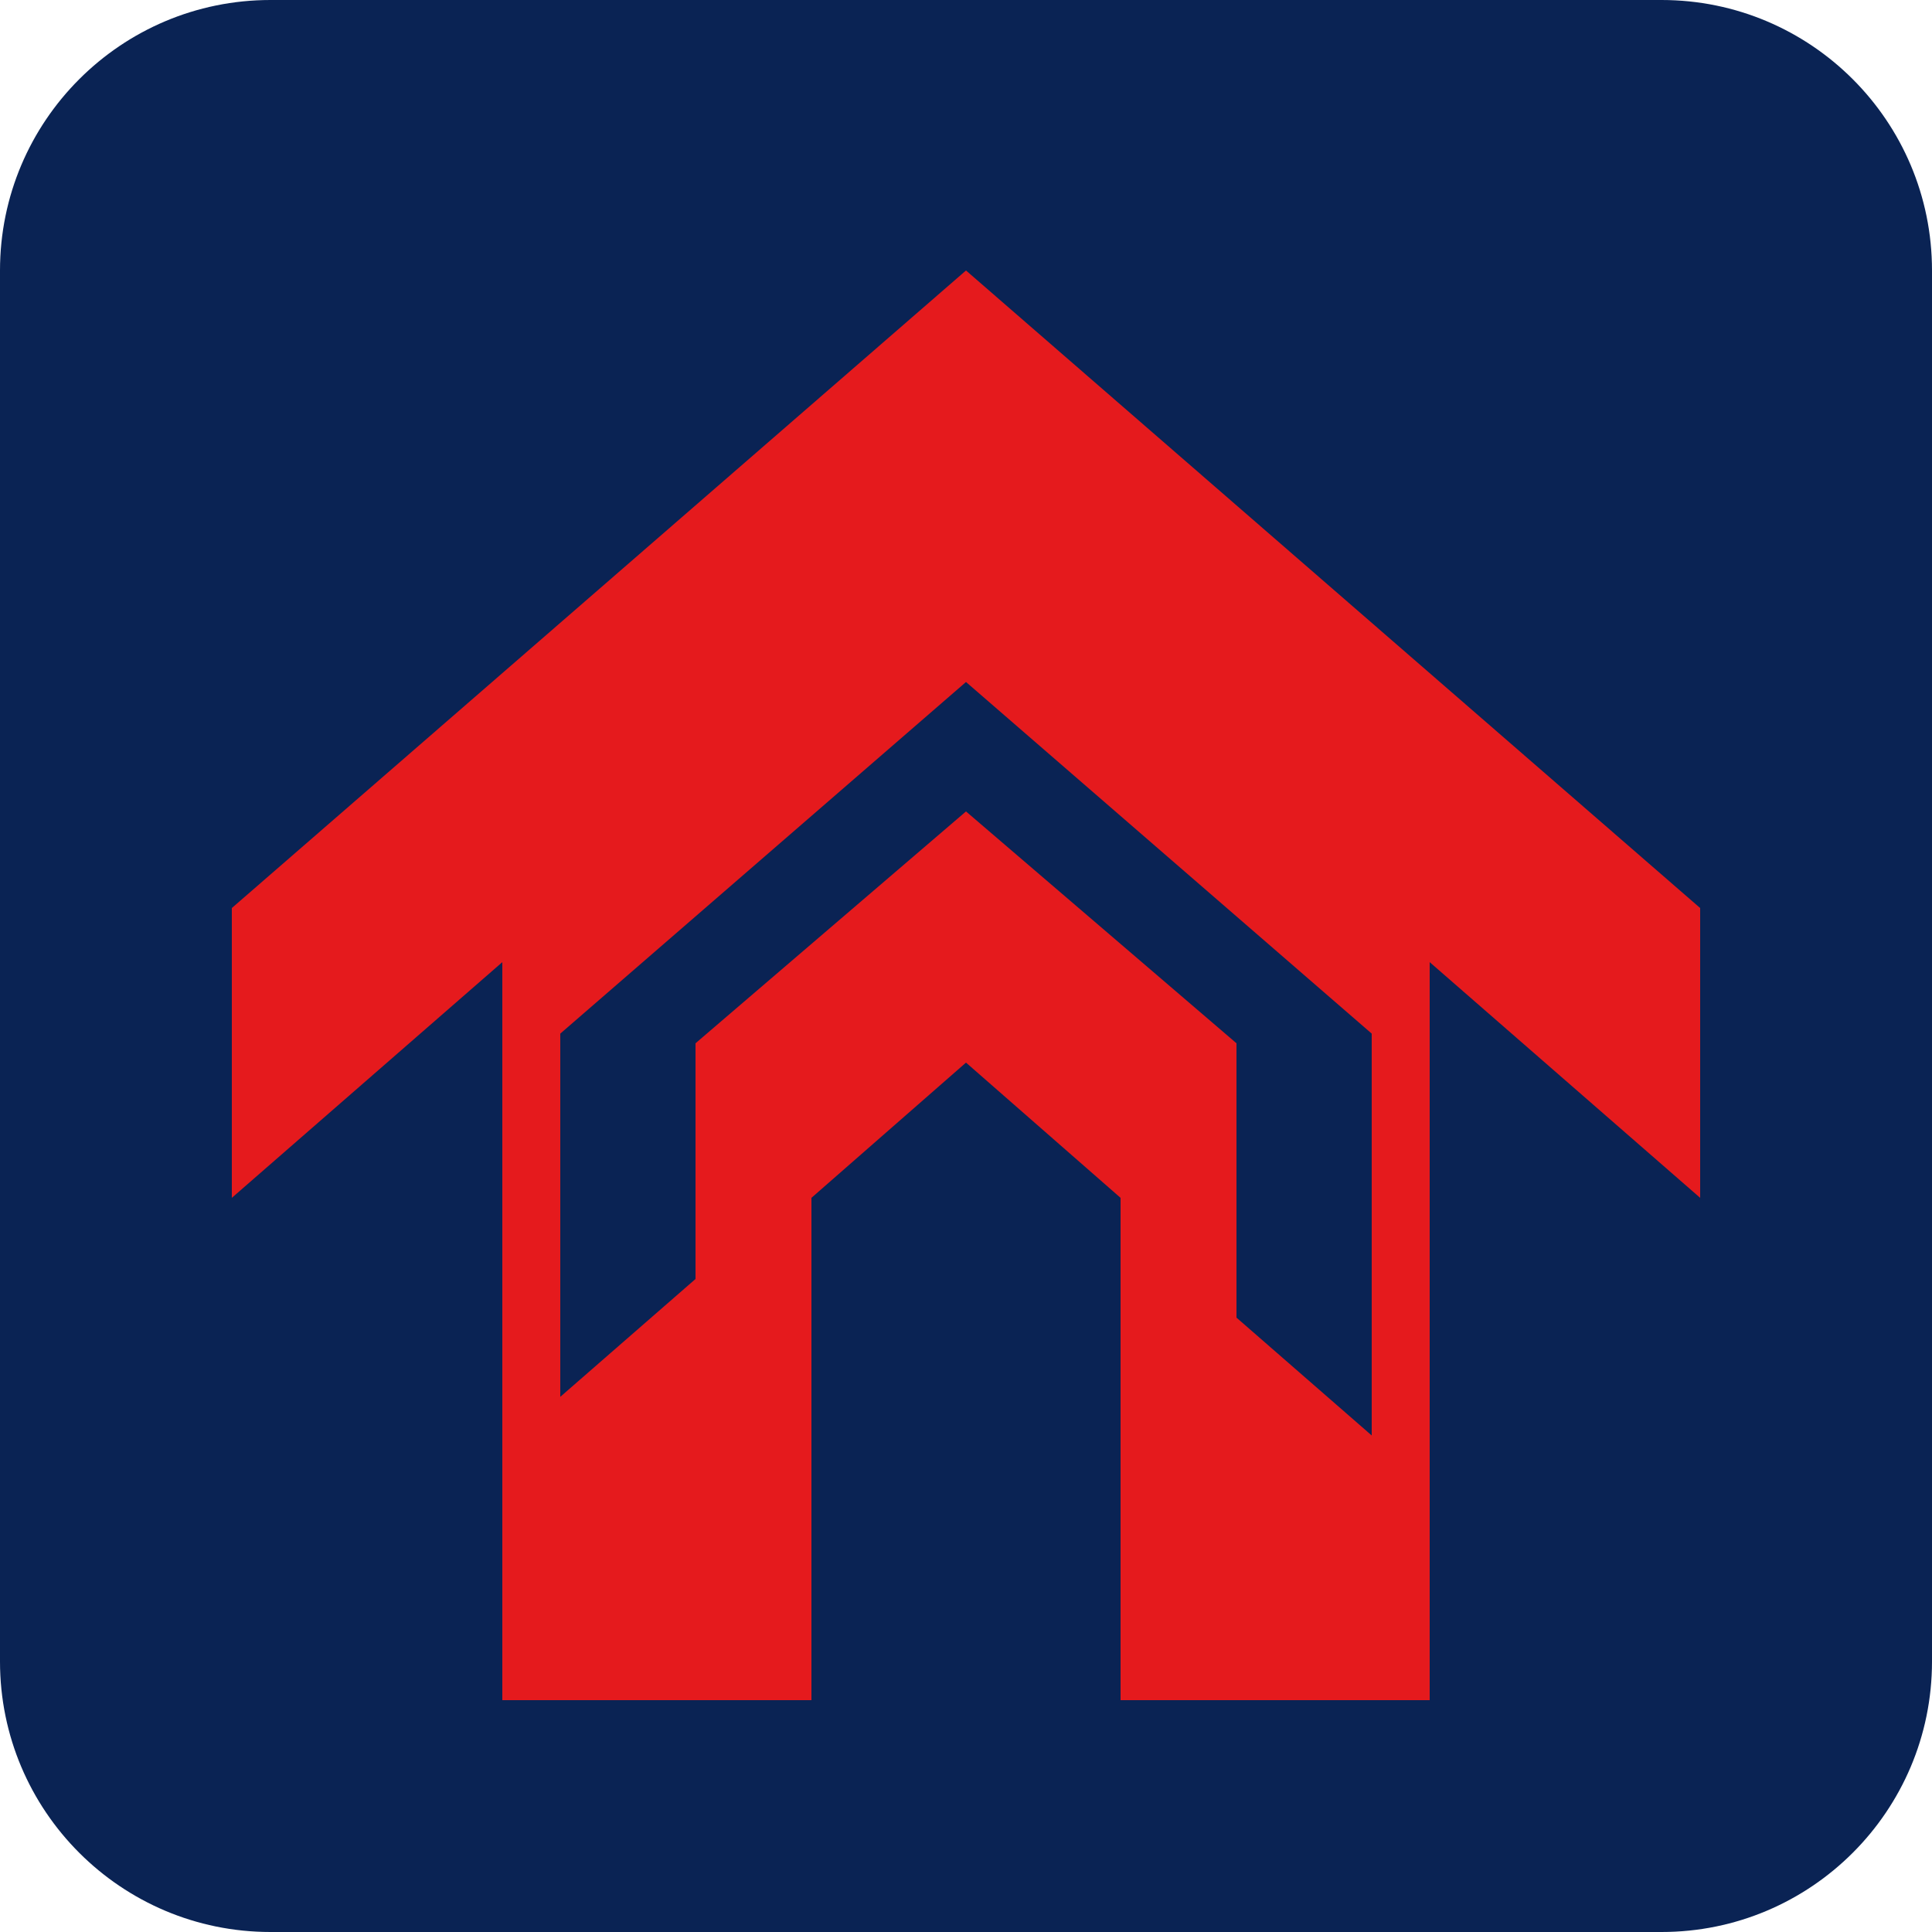
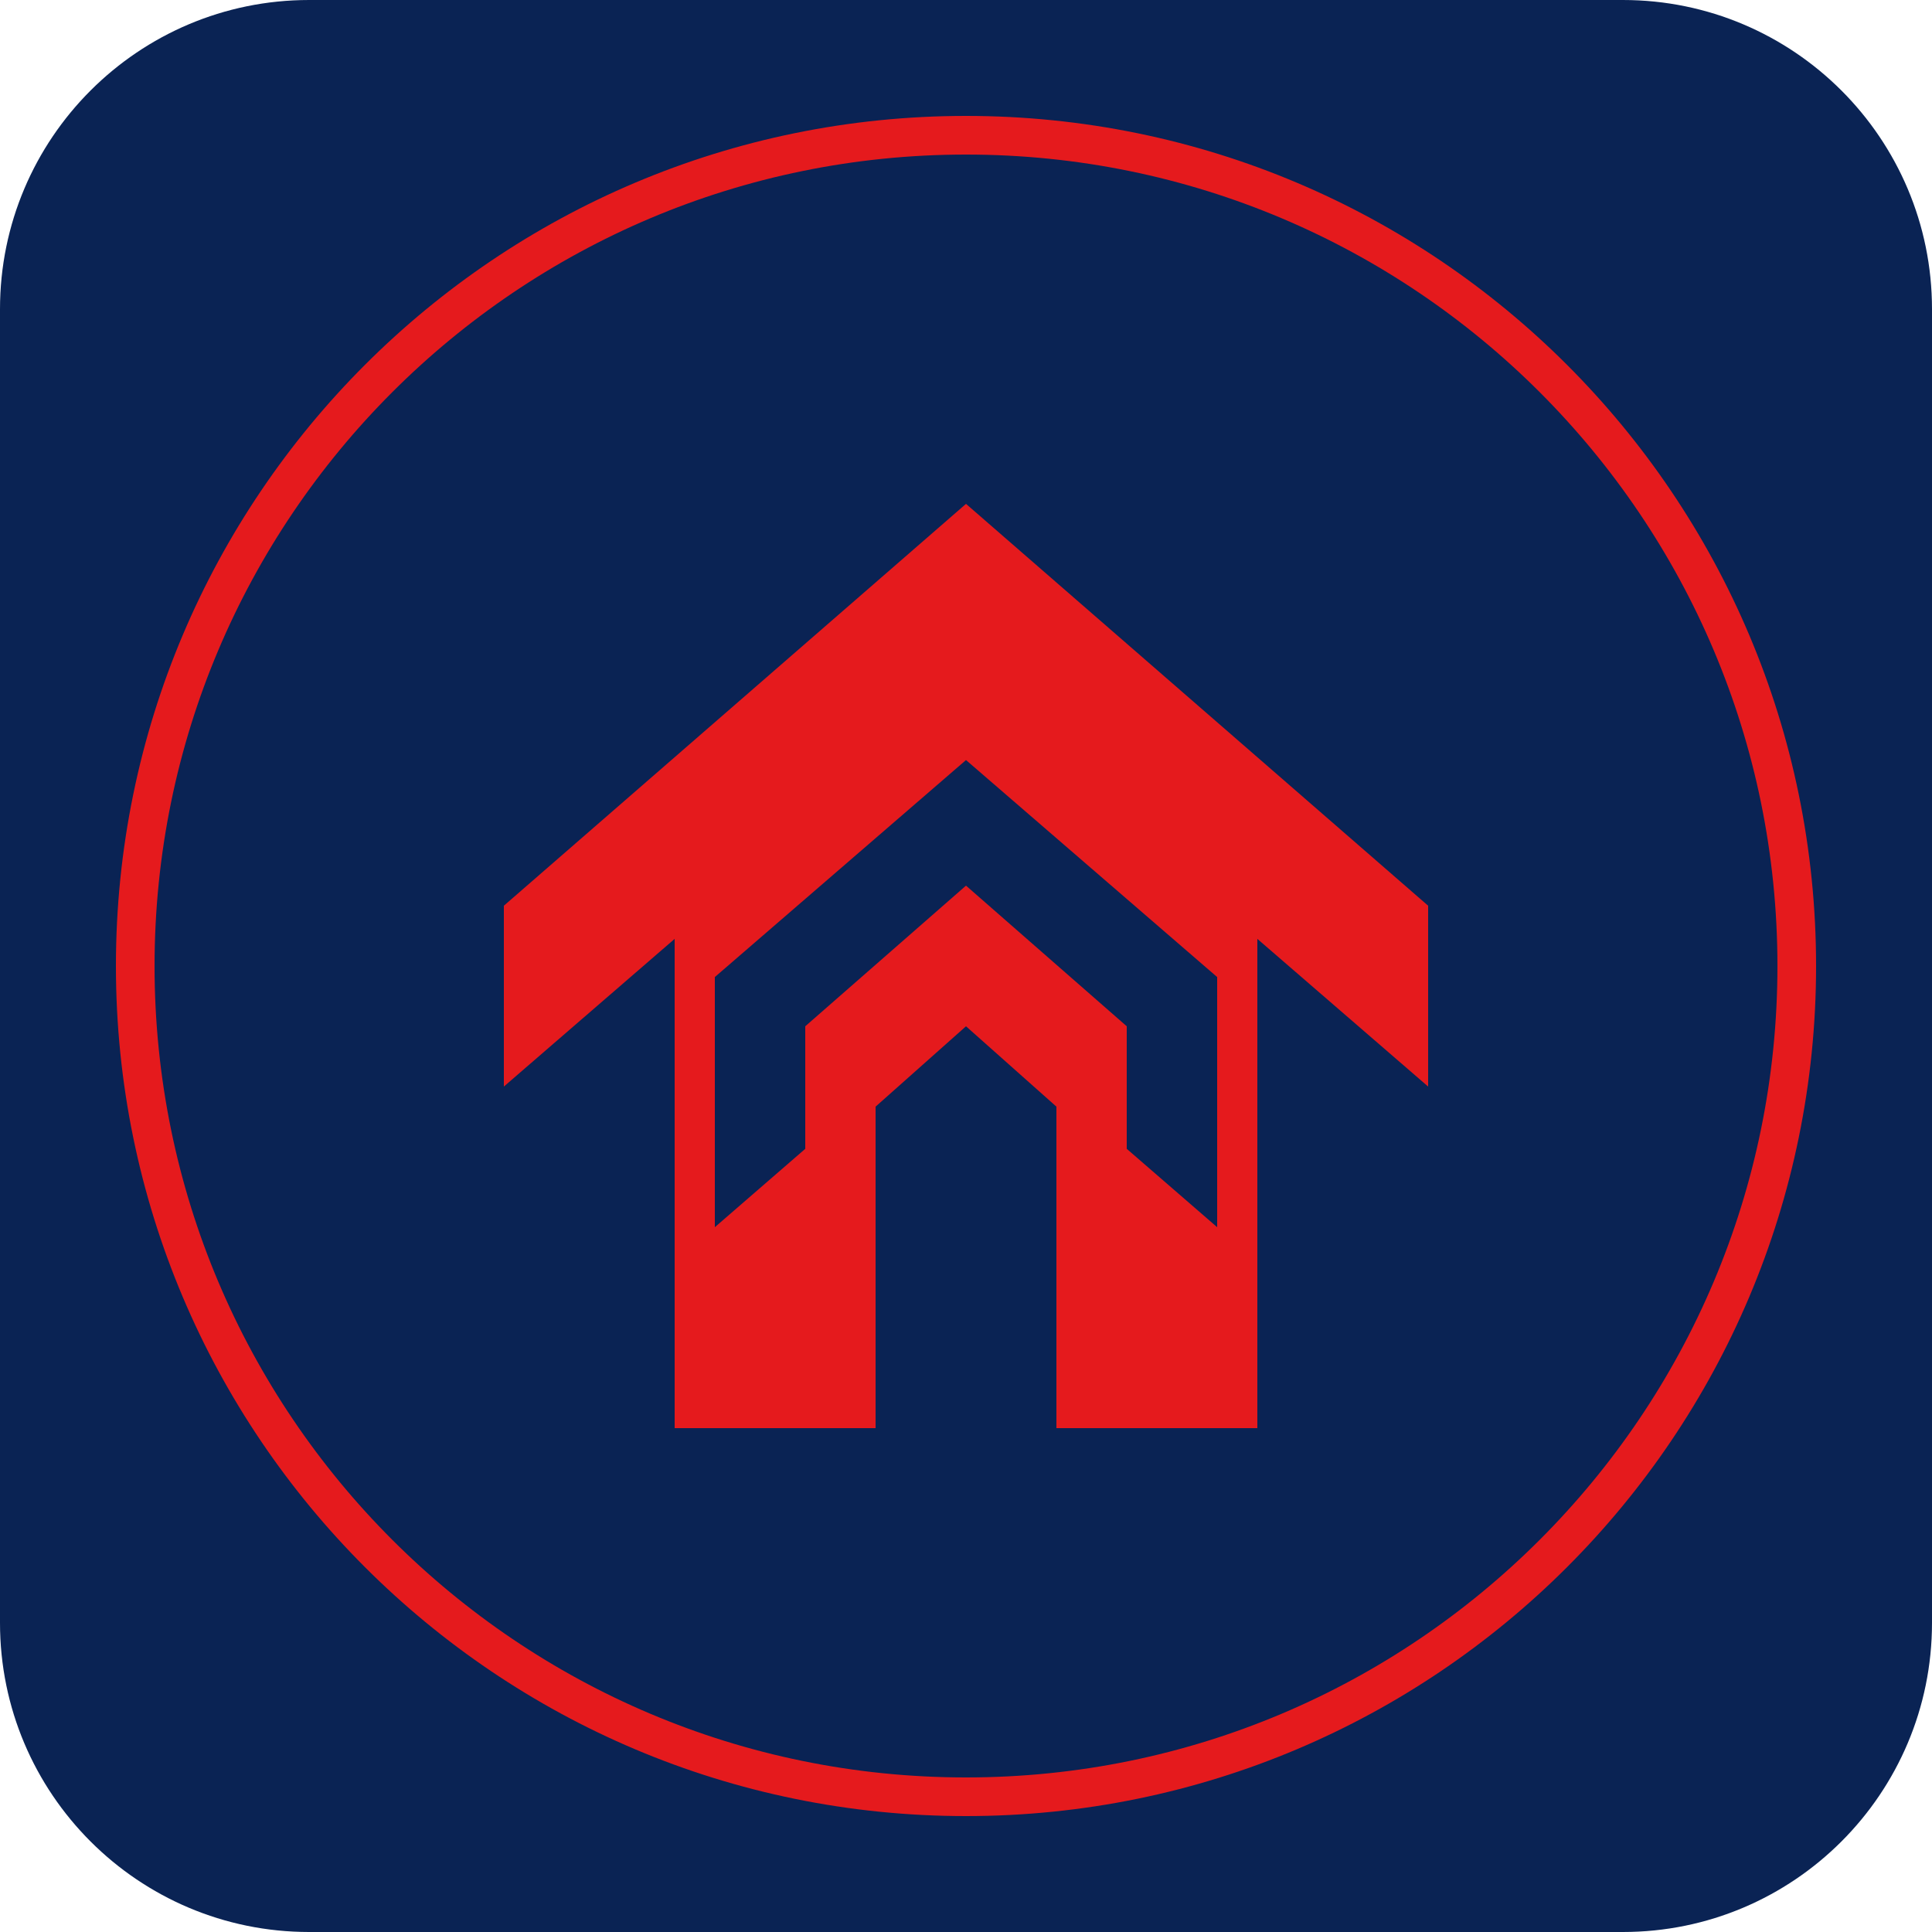
<svg xmlns="http://www.w3.org/2000/svg" viewBox="0 0 100 100">
-   <rect width="100" height="100" rx="14" fill="#0a2354" />
-   <path d="M50 14 12 47v15l14-12.2V88h16V62l8-7 8 7v26h16V49.8L88 62V47L50 14Zm0 21.3 21 18.2v20.8l-7-6.1V54l-14-12-14 12v12.2l-7 6.1V53.5l21-18.2Z" fill="#e51a1d" />
+   <rect width="100" height="100" rx="16" fill="#0a2354" />
+   <circle cx="50" cy="50" r="43" fill="none" stroke="#e51a1d" stroke-width="2" />
+   <g transform="translate(24 24) scale(0.52)">
+     <path d="M50 4 4 44v18l17-14.7V96h20V64l9-8 9 8v32h20V47.3L96 62V44L50 4Zm0 25.5 25 21.6V76l-9-7.8V56L50 42 34 56v12.2L25 76V51.1l25-21.6Z" fill="#e51a1d" />
+   </g>
</svg>
